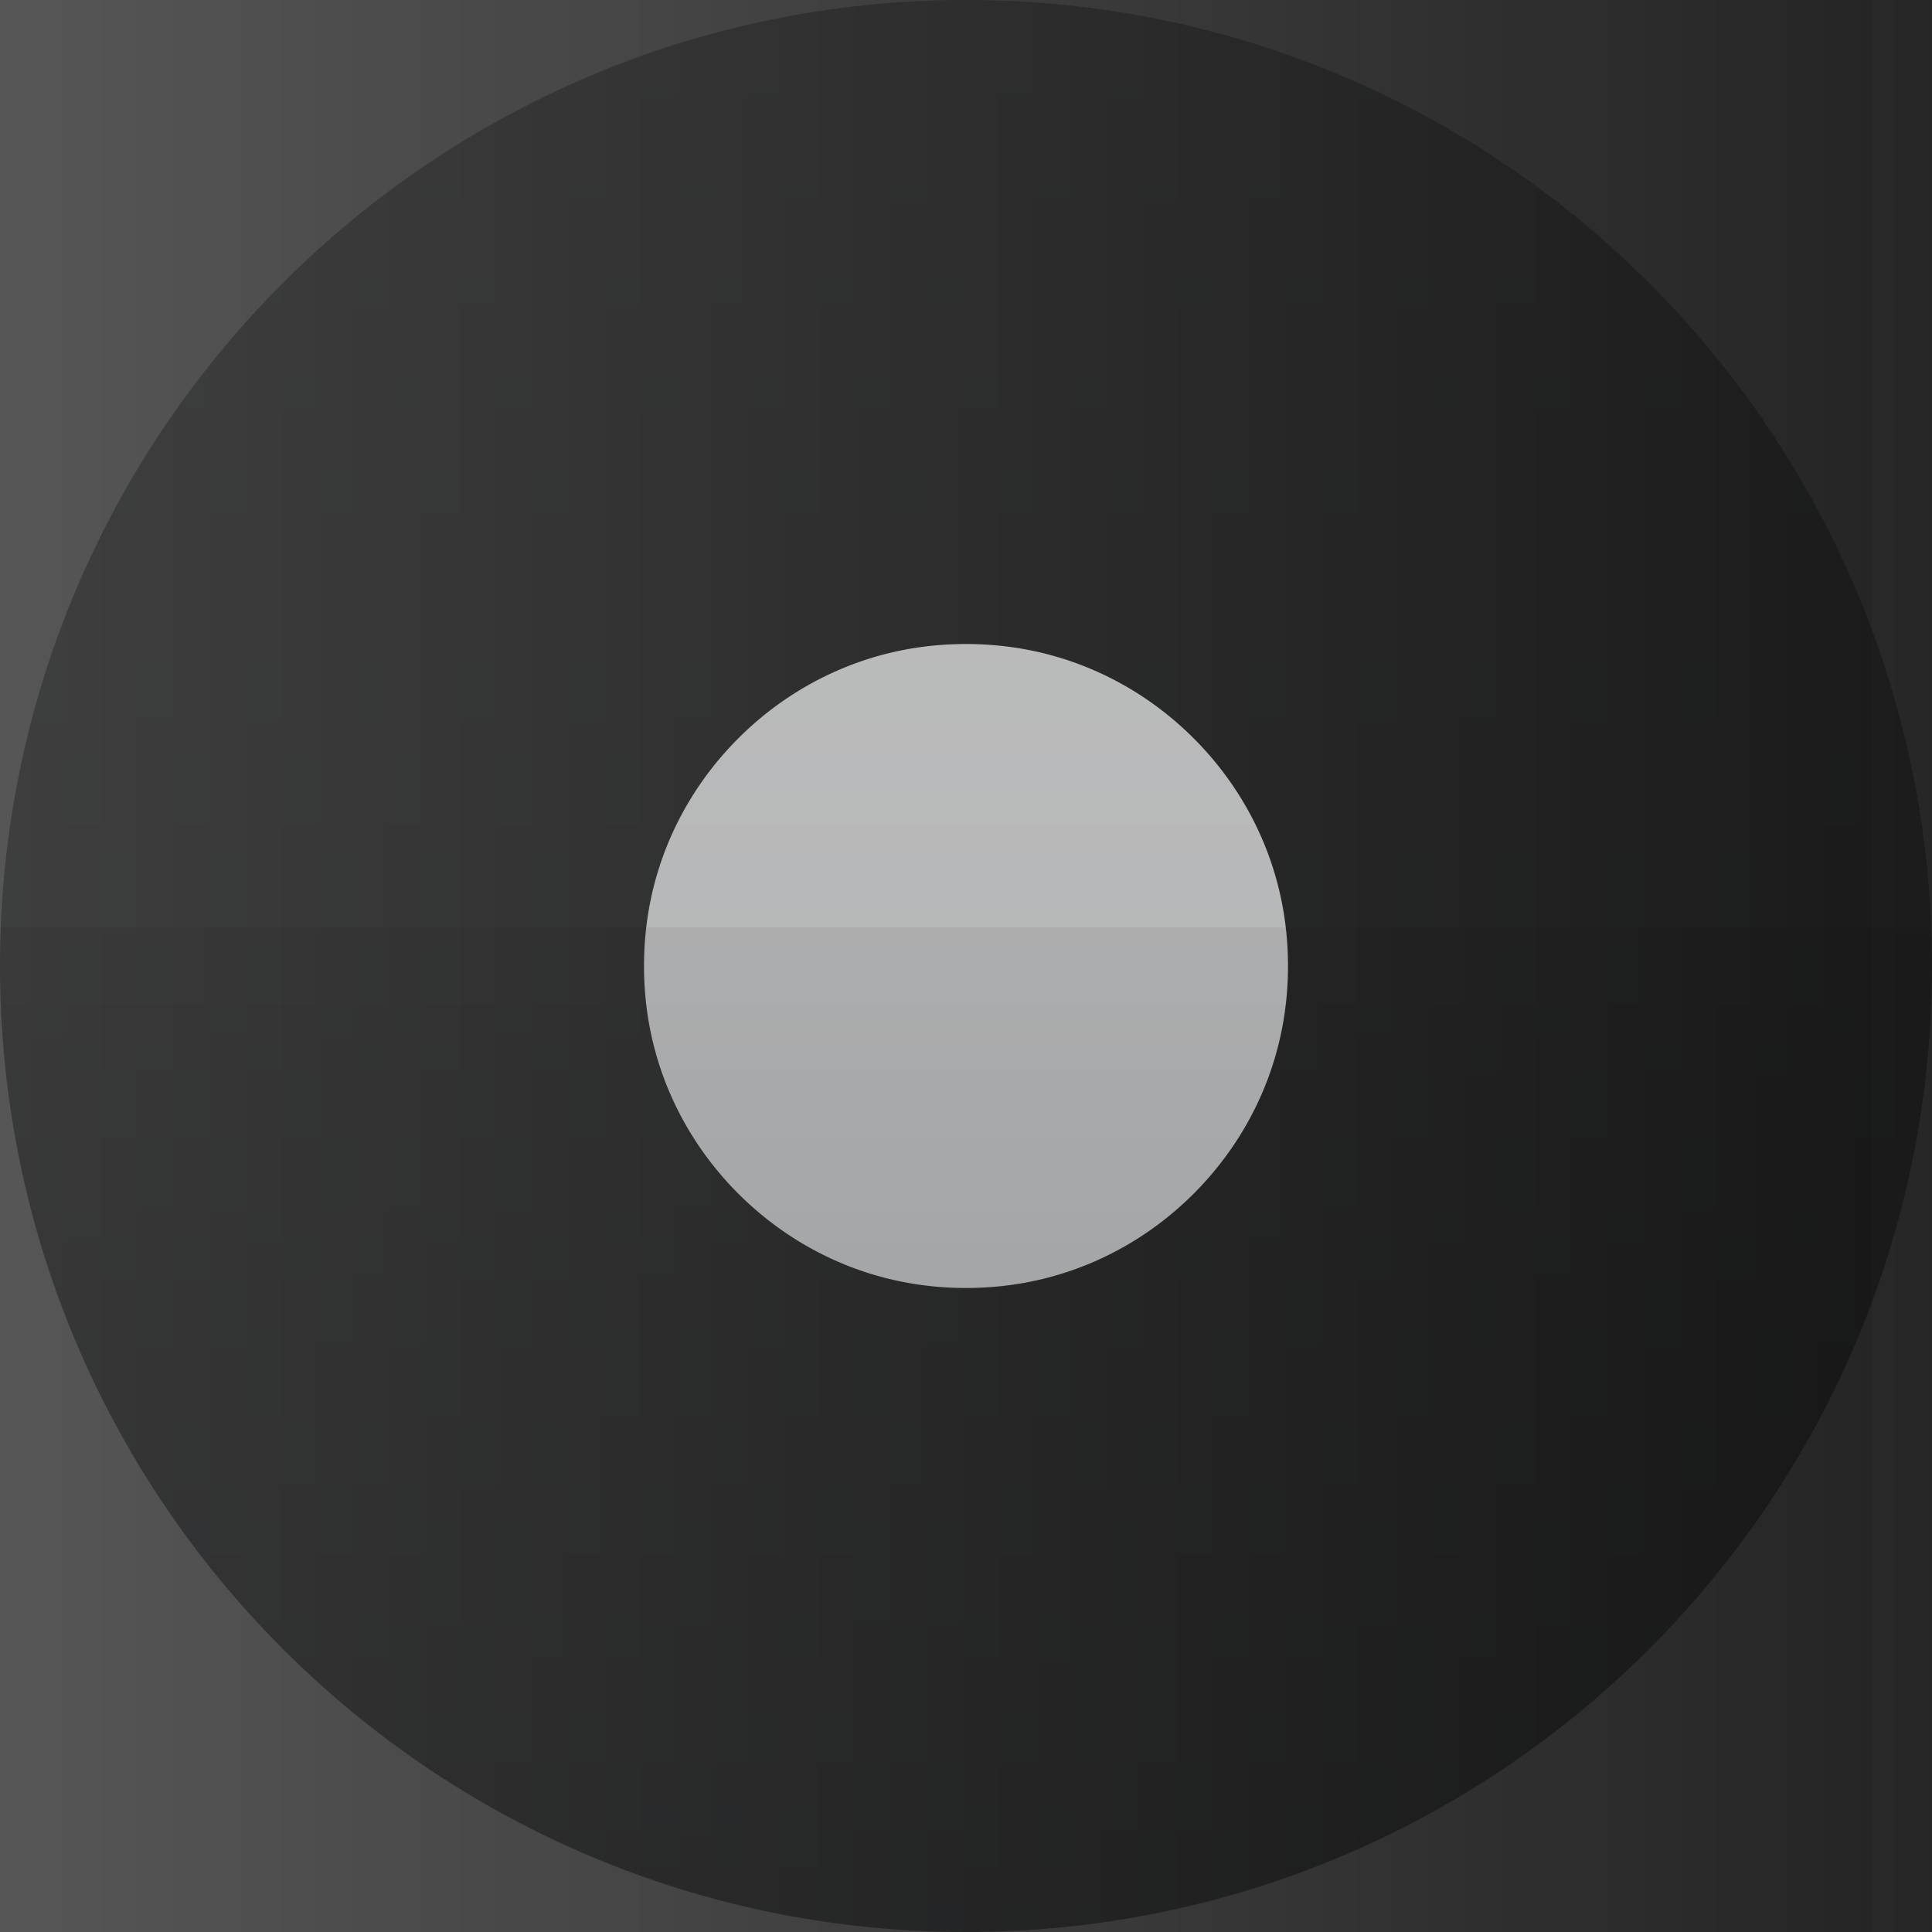
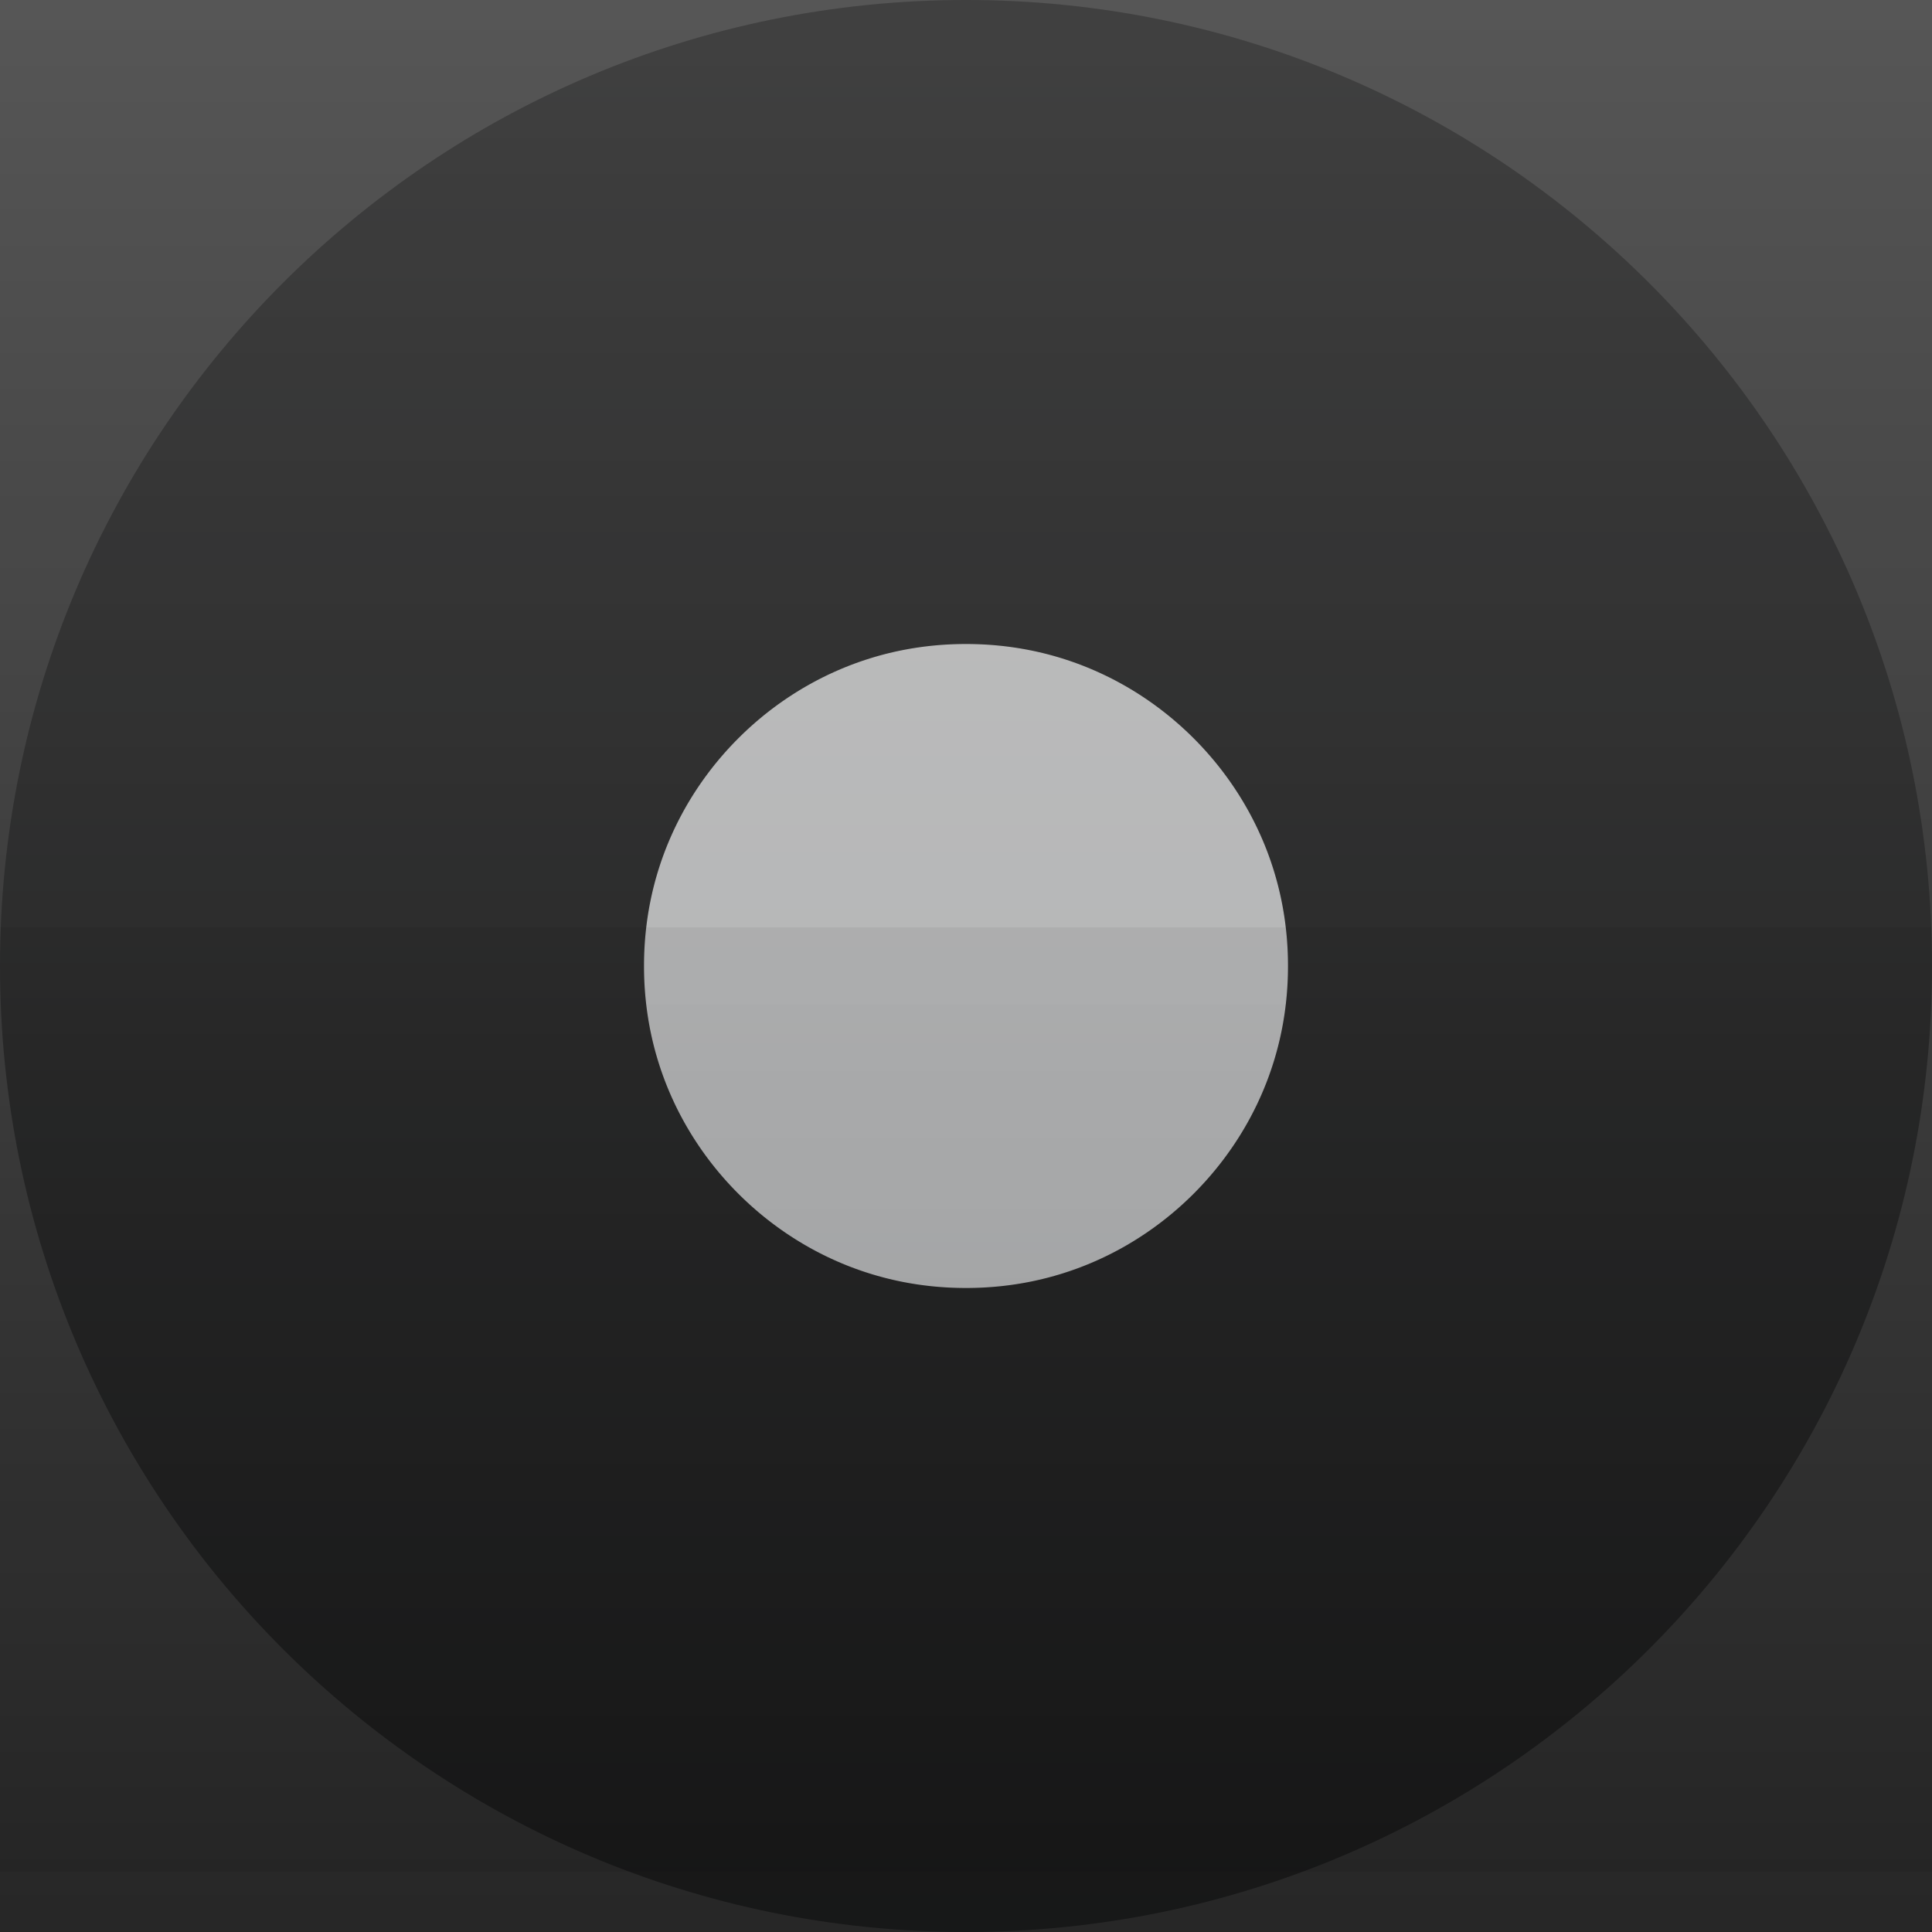
<svg xmlns="http://www.w3.org/2000/svg" id="button_down" width="100%" height="100%" version="1.1">
  <svg version="1.1" left="-1" right="-1" top="-1" bottom="-1">
    <defs>
      <linearGradient id="idLinearGradientx63x32" gradientTransform="rotate(90)">
        <stop offset="0" stop-color="#FFFFFF" stop-opacity="0" />
        <stop offset="1" stop-color="#FFFFFF" stop-opacity="0.5" />
      </linearGradient>
    </defs>
    <rect id="shadow" rx="2" ry="2" width="100%" height="100%" style="fill:url(#idLinearGradientx63x32)" />
  </svg>
  <svg version="1.1" left="1" right="1" top="1" bottom="1">
    <defs>
      <linearGradient id="idLinearGradientx63x54" gradientTransform="rotate(90)">
        <stop offset="0" stop-color="#AAAAAA" stop-opacity="0.85" />
        <stop offset="1" stop-color="#929496" stop-opacity="0.85" />
      </linearGradient>
    </defs>
    <rect id="fill" rx="2" ry="2" width="100%" height="100%" style="fill:url(#idLinearGradientx63x54)" />
  </svg>
  <svg version="1.1" left="1" right="1" top="1" bottom="1">
    <defs>
      <linearGradient id="idLinearGradientx63x76" x1="0%" y1="100%" x2="0%" y2="0%">
        <stop offset="0.0" stop-color="#000000" stop-opacity="0.063" />
        <stop offset="0.48" stop-color="#000000" stop-opacity="0.01" />
        <stop offset="0.48" stop-color="#000000" stop-opacity="0" />
      </linearGradient>
    </defs>
    <rect id="lowlight" rx="2" ry="2" width="100%" height="100%" style="fill:url(#idLinearGradientx63x76)" />
  </svg>
  <svg version="1.1" left="1" right="1" top="1" bottom="1">
    <defs>
      <linearGradient id="idLinearGradientx63x100" gradientTransform="rotate(90)">
        <stop offset="0.0" stop-color="#FFFFFF" stop-opacity="0.12" />
        <stop offset="0.48" stop-color="#FFFFFF" stop-opacity="0.12" />
        <stop offset="0.48" stop-color="#FFFFFF" stop-opacity="0" />
      </linearGradient>
    </defs>
    <rect id="highlight" rx="2" ry="2" width="100%" height="100%" style="fill:url(#idLinearGradientx63x100)" />
  </svg>
  <svg version="1.1" left="1" right="1" top="1" bottom="1">
    <defs>
-       <linearGradient id="idLinearGradientStrokex63x149">
+       <linearGradient id="idLinearGradientStrokex63x149" gradientTransform="rotate(90)">
        <stop offset="0.0" stop-color="#000000" stop-opacity="0.25" />
        <stop offset="0.001" stop-color="#000000" stop-opacity="0.25" />
        <stop offset="0.001" stop-color="#000000" stop-opacity="0.07" />
        <stop offset="0.965" stop-color="#000000" stop-opacity="0.07" />
        <stop offset="0.965" stop-color="#000000" stop-opacity="0.00" />
      </linearGradient>
    </defs>
    <rect id="hldownstroke1" rx="2" ry="2" width="100%" height="100%" fill="none" style="stroke-width:2;stroke:url(#idLinearGradientStrokex63x149)" />
  </svg>
  <svg version="1.1" left="2" right="2" top="2" bottom="2">
    <defs>
-       <linearGradient id="idLinearGradientStrokex63x182">
+       <linearGradient id="idLinearGradientStrokex63x182" gradientTransform="rotate(90)">
        <stop offset="0.0" stop-color="#000000" stop-opacity="0.09" />
        <stop offset="0" stop-color="#000000" stop-opacity="0.00" />
      </linearGradient>
    </defs>
    <rect id="hldownstroke2" rx="2" ry="2" width="100%" height="100%" fill="none" style="stroke-width:2;stroke:url(#idLinearGradientStrokex63x182)" />
  </svg>
  <svg version="1.1" left="0" right="0" top="0" bottom="0">
    <defs>
-       <linearGradient id="idLinearGradientStrokex63x205">
+       <linearGradient id="idLinearGradientStrokex63x205" gradientTransform="rotate(90)">
        <stop offset="0" stop-color="#000000" stop-opacity="0.637" />
        <stop offset="1" stop-color="#000000" stop-opacity="0.85" />
      </linearGradient>
    </defs>
    <rect id="border" width="100%" height="100%" rx="2" ry="2" fill="none" style="stroke-width:2;stroke:url(#idLinearGradientStrokex63x205)" />
  </svg>
</svg>
